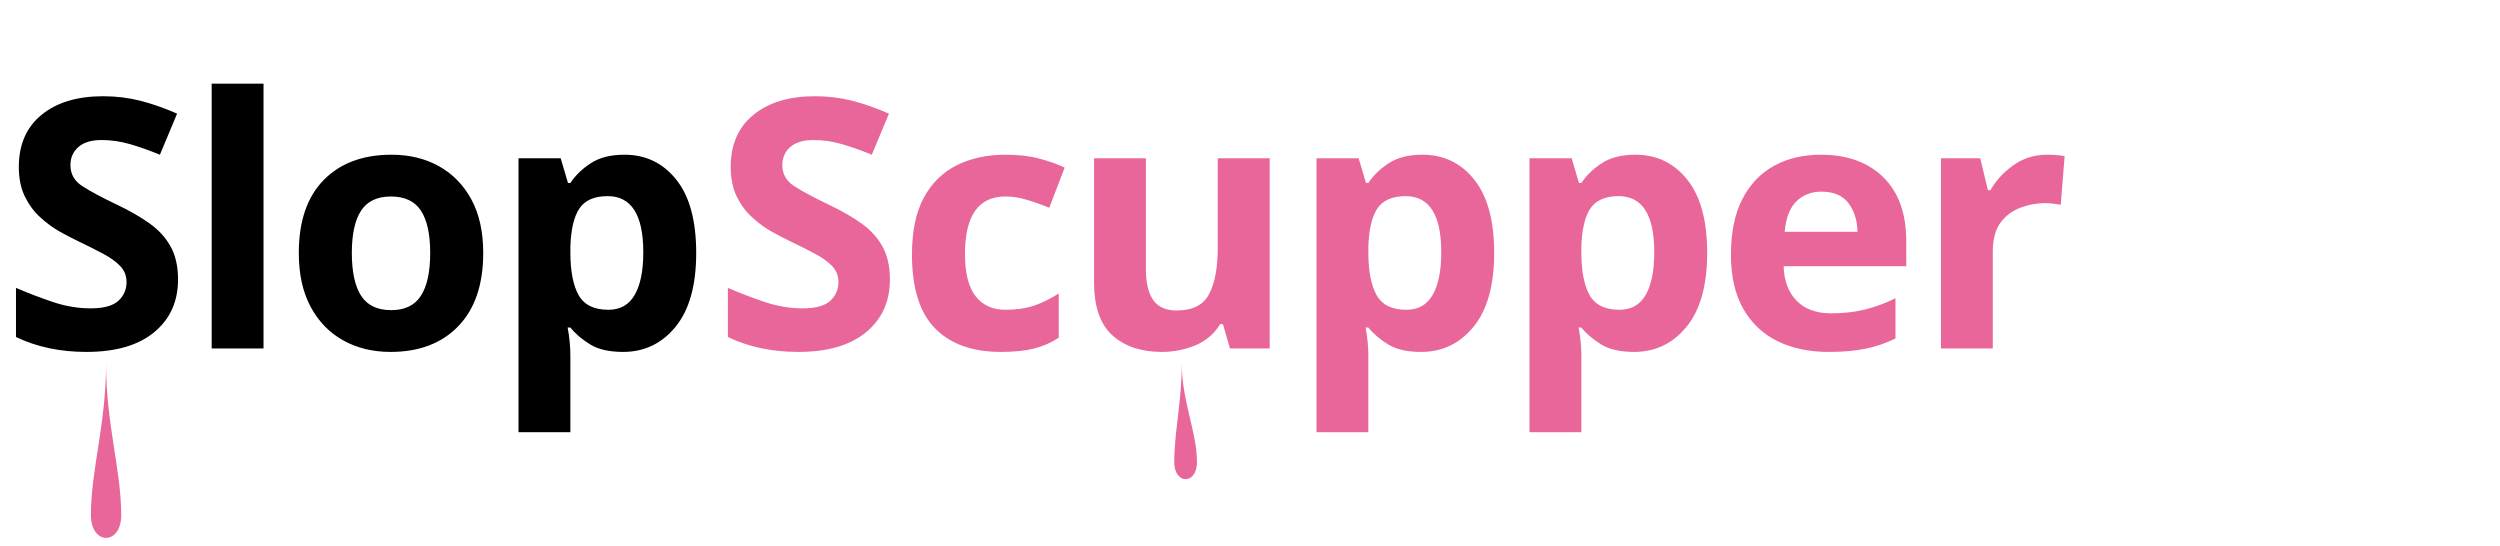
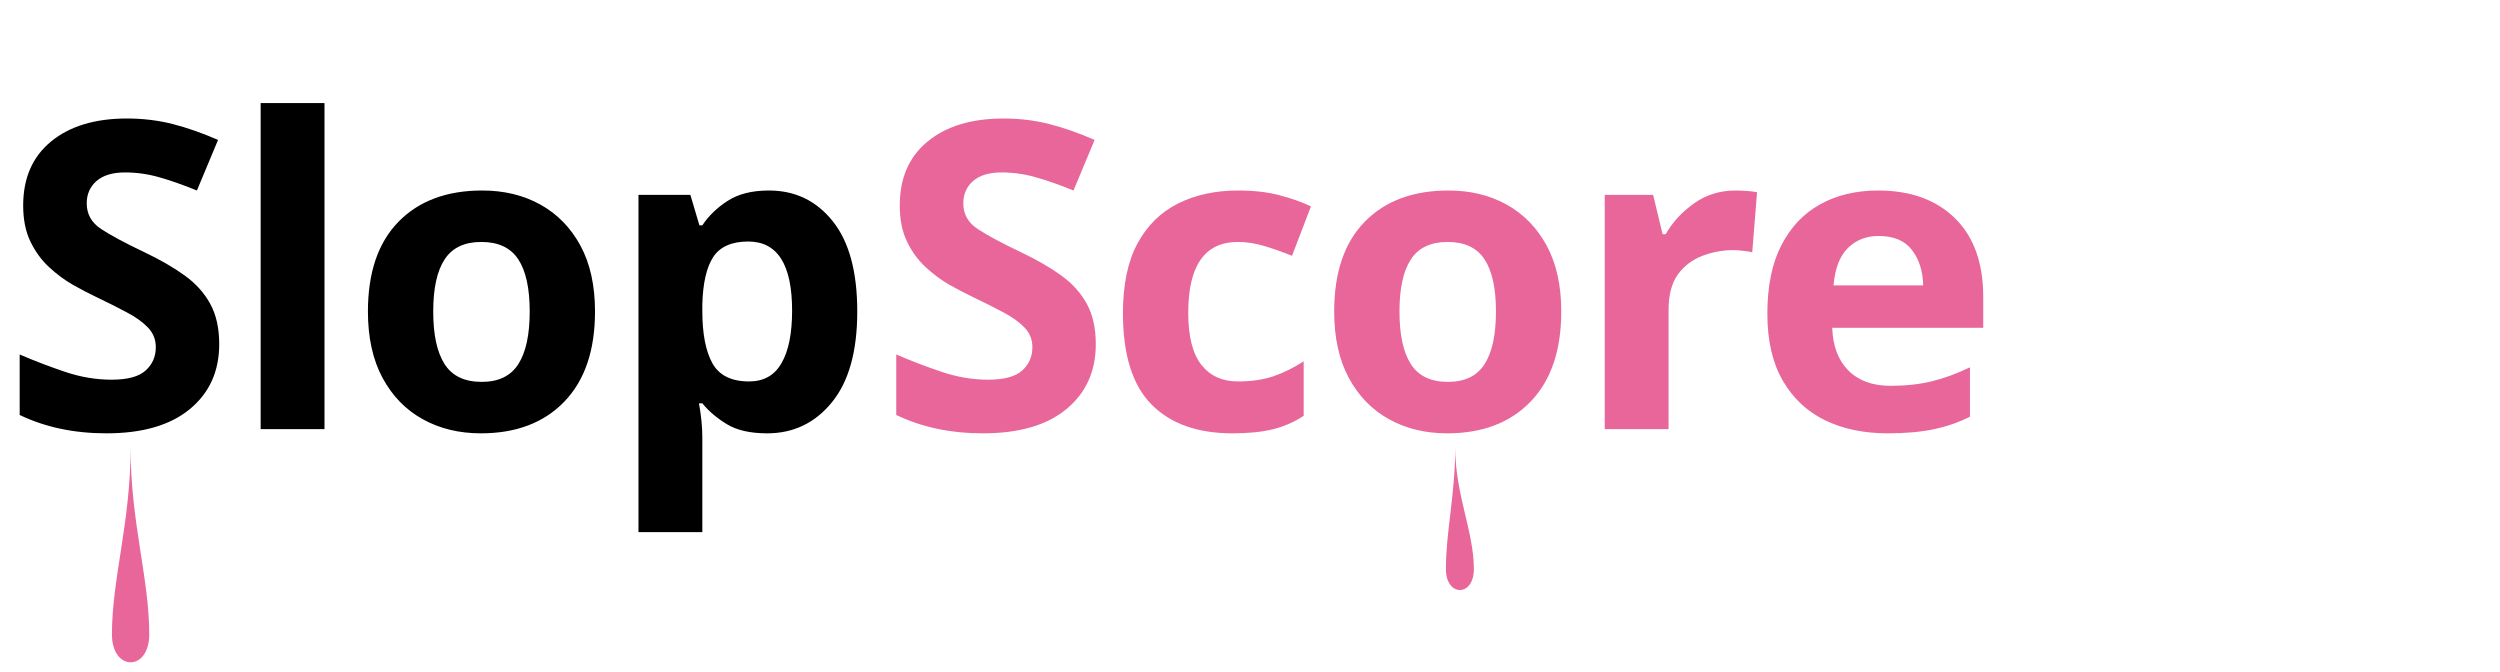
- <svg xmlns="http://www.w3.org/2000/svg" viewBox="0 0 330 72" fill="none" stroke="currentColor" stroke-width="3.5" stroke-linecap="round" stroke-linejoin="round" role="img" aria-label="SlopScupper">
-   <text x="0" y="46" font-family="'Arial Black', Impact, system-ui, sans-serif" font-size="46" font-weight="900" letter-spacing="-1" fill="currentColor" stroke="none">Slop<tspan fill="var(--accent, #e8669a)">Scupper</tspan>
+ <svg xmlns="http://www.w3.org/2000/svg" viewBox="0 0 268 72" fill="none" stroke="currentColor" stroke-width="3.5" stroke-linecap="round" stroke-linejoin="round" role="img" aria-label="SlopScore">
+   <text x="0" y="46" font-family="'Arial Black', Impact, system-ui, sans-serif" font-size="46" font-weight="900" letter-spacing="-1" fill="currentColor" stroke="none">Slop<tspan fill="var(--accent, #e8669a)">Score</tspan>
  </text>
  <path d="M14 48c0 8-2 14-2 20 0 4 4 4 4 0 0-6-2-12-2-20z" fill="var(--accent, #e8669a)" stroke="none" />
  <path d="M156 48c0 5-1 9-1 13 0 3 3 3 3 0 0-4-2-8-2-13z" fill="var(--accent, #e8669a)" stroke="none" />
</svg>
